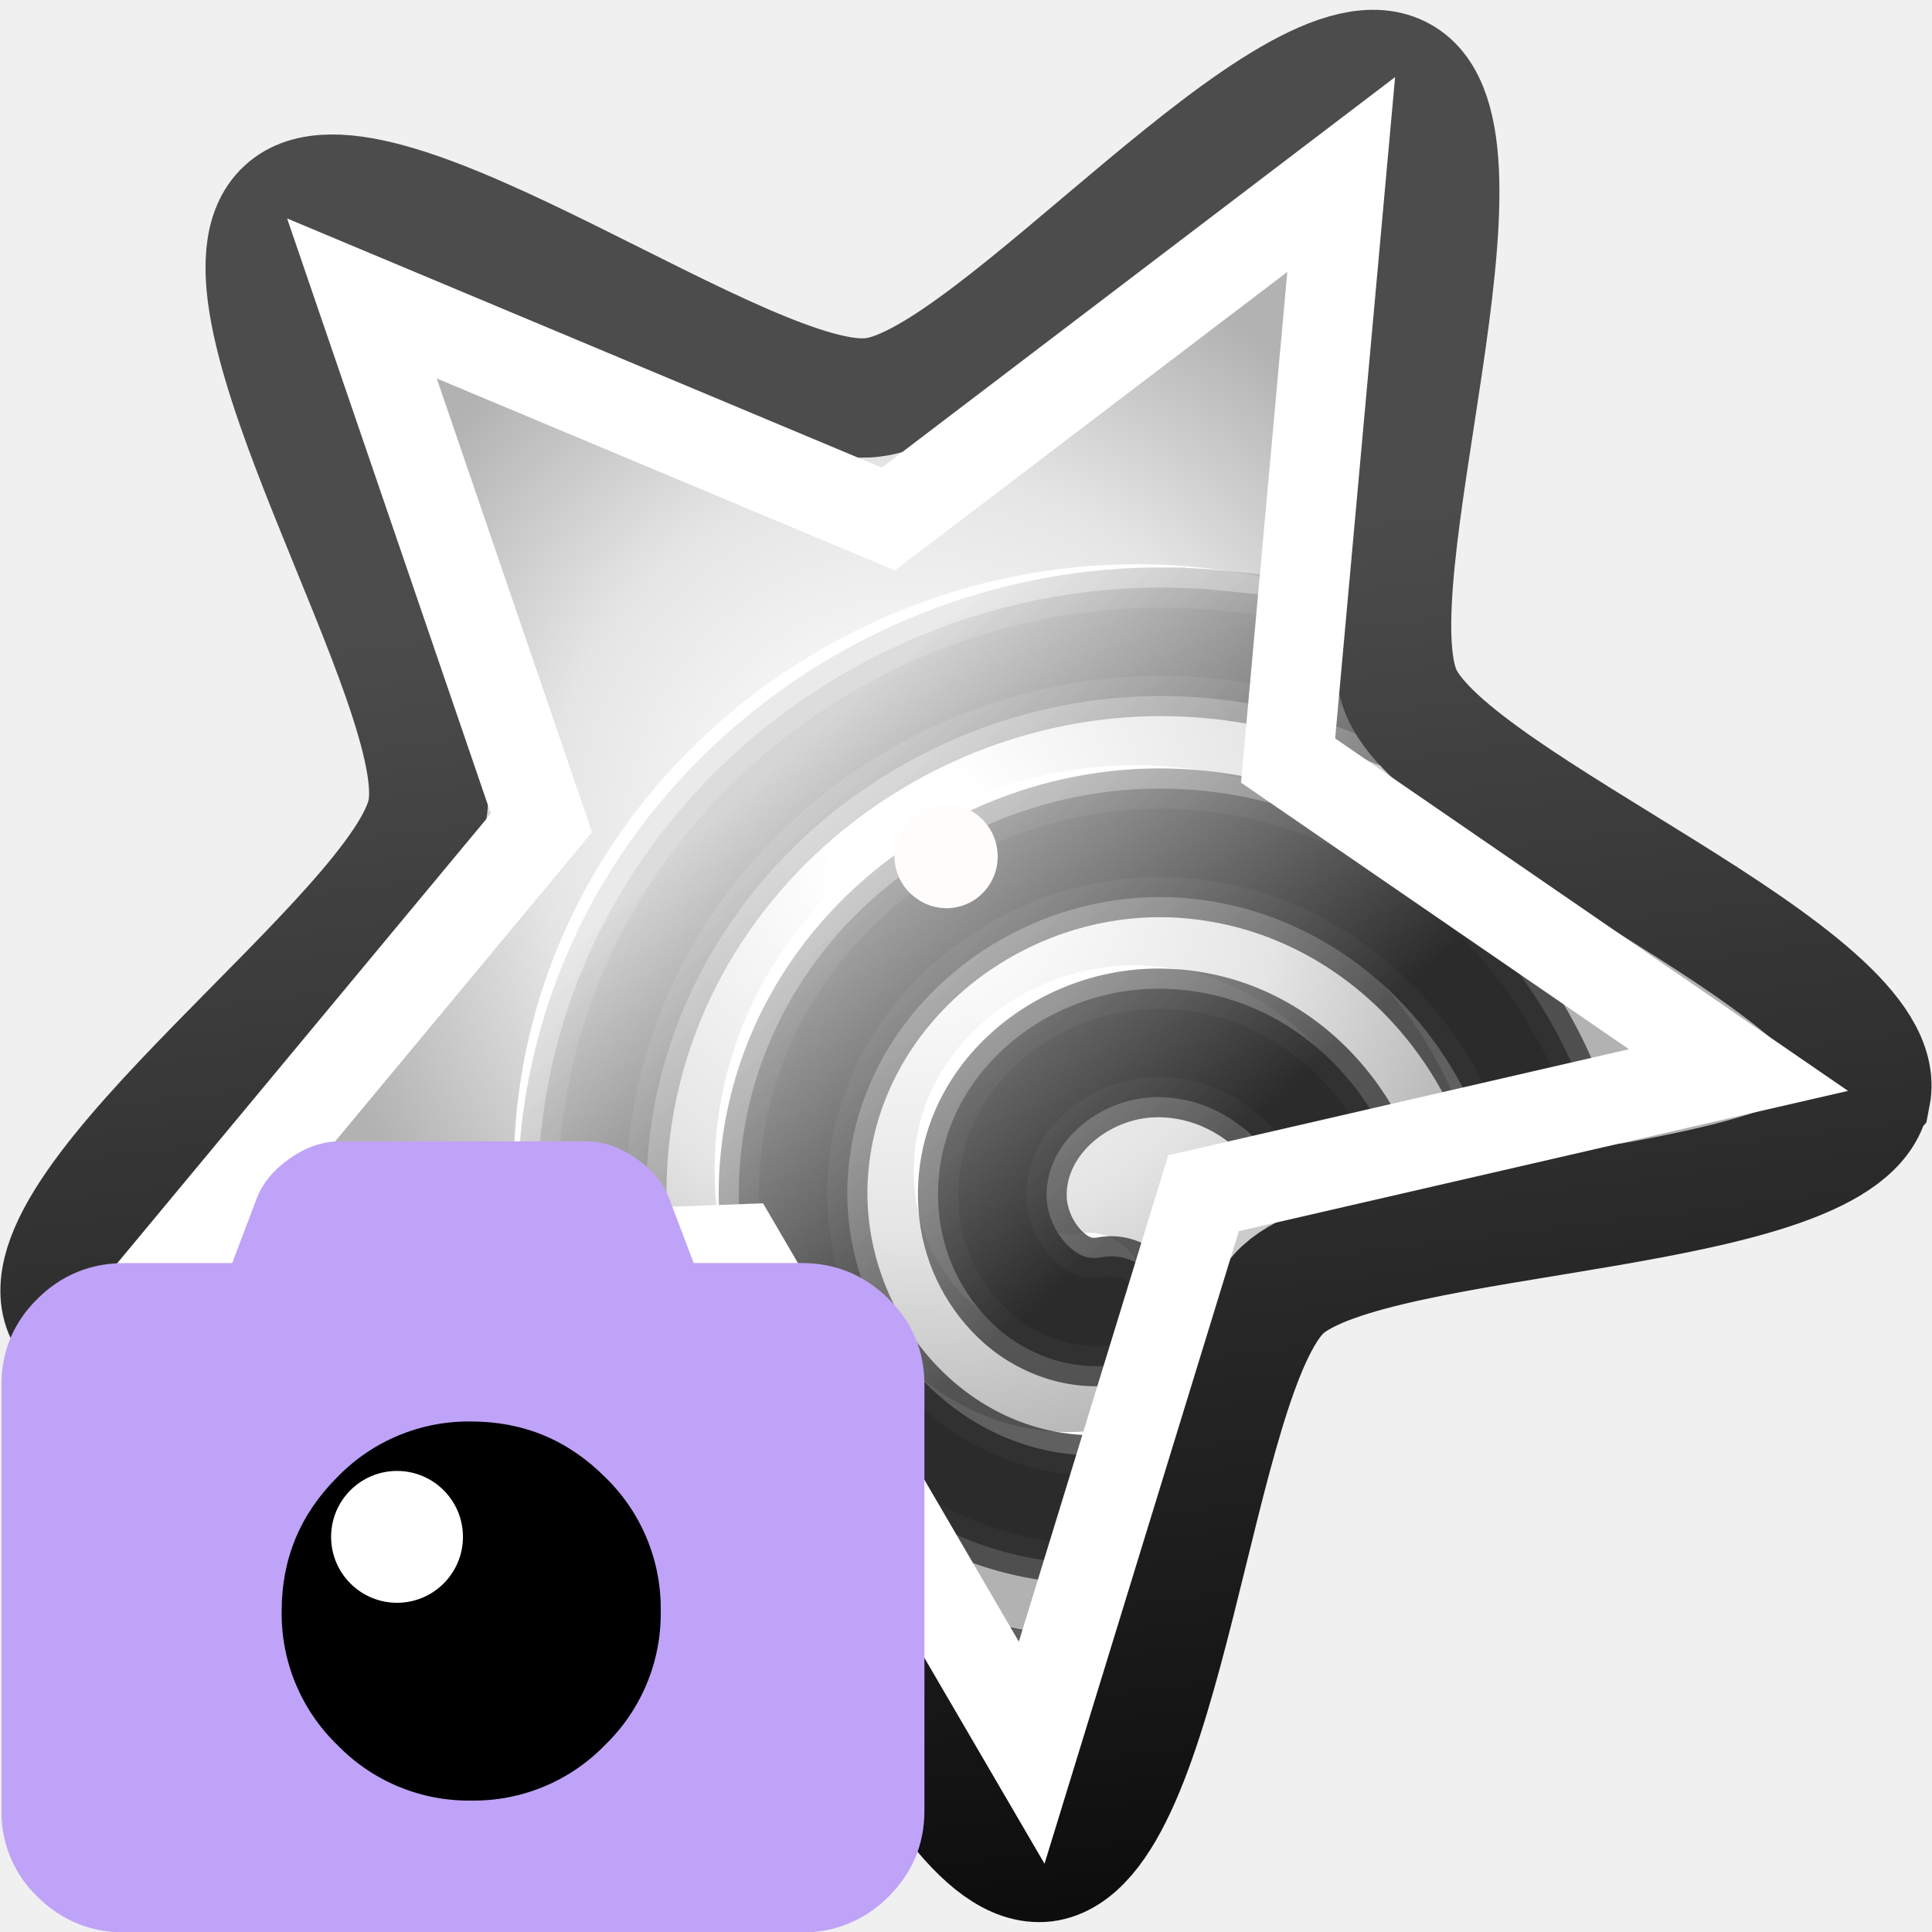
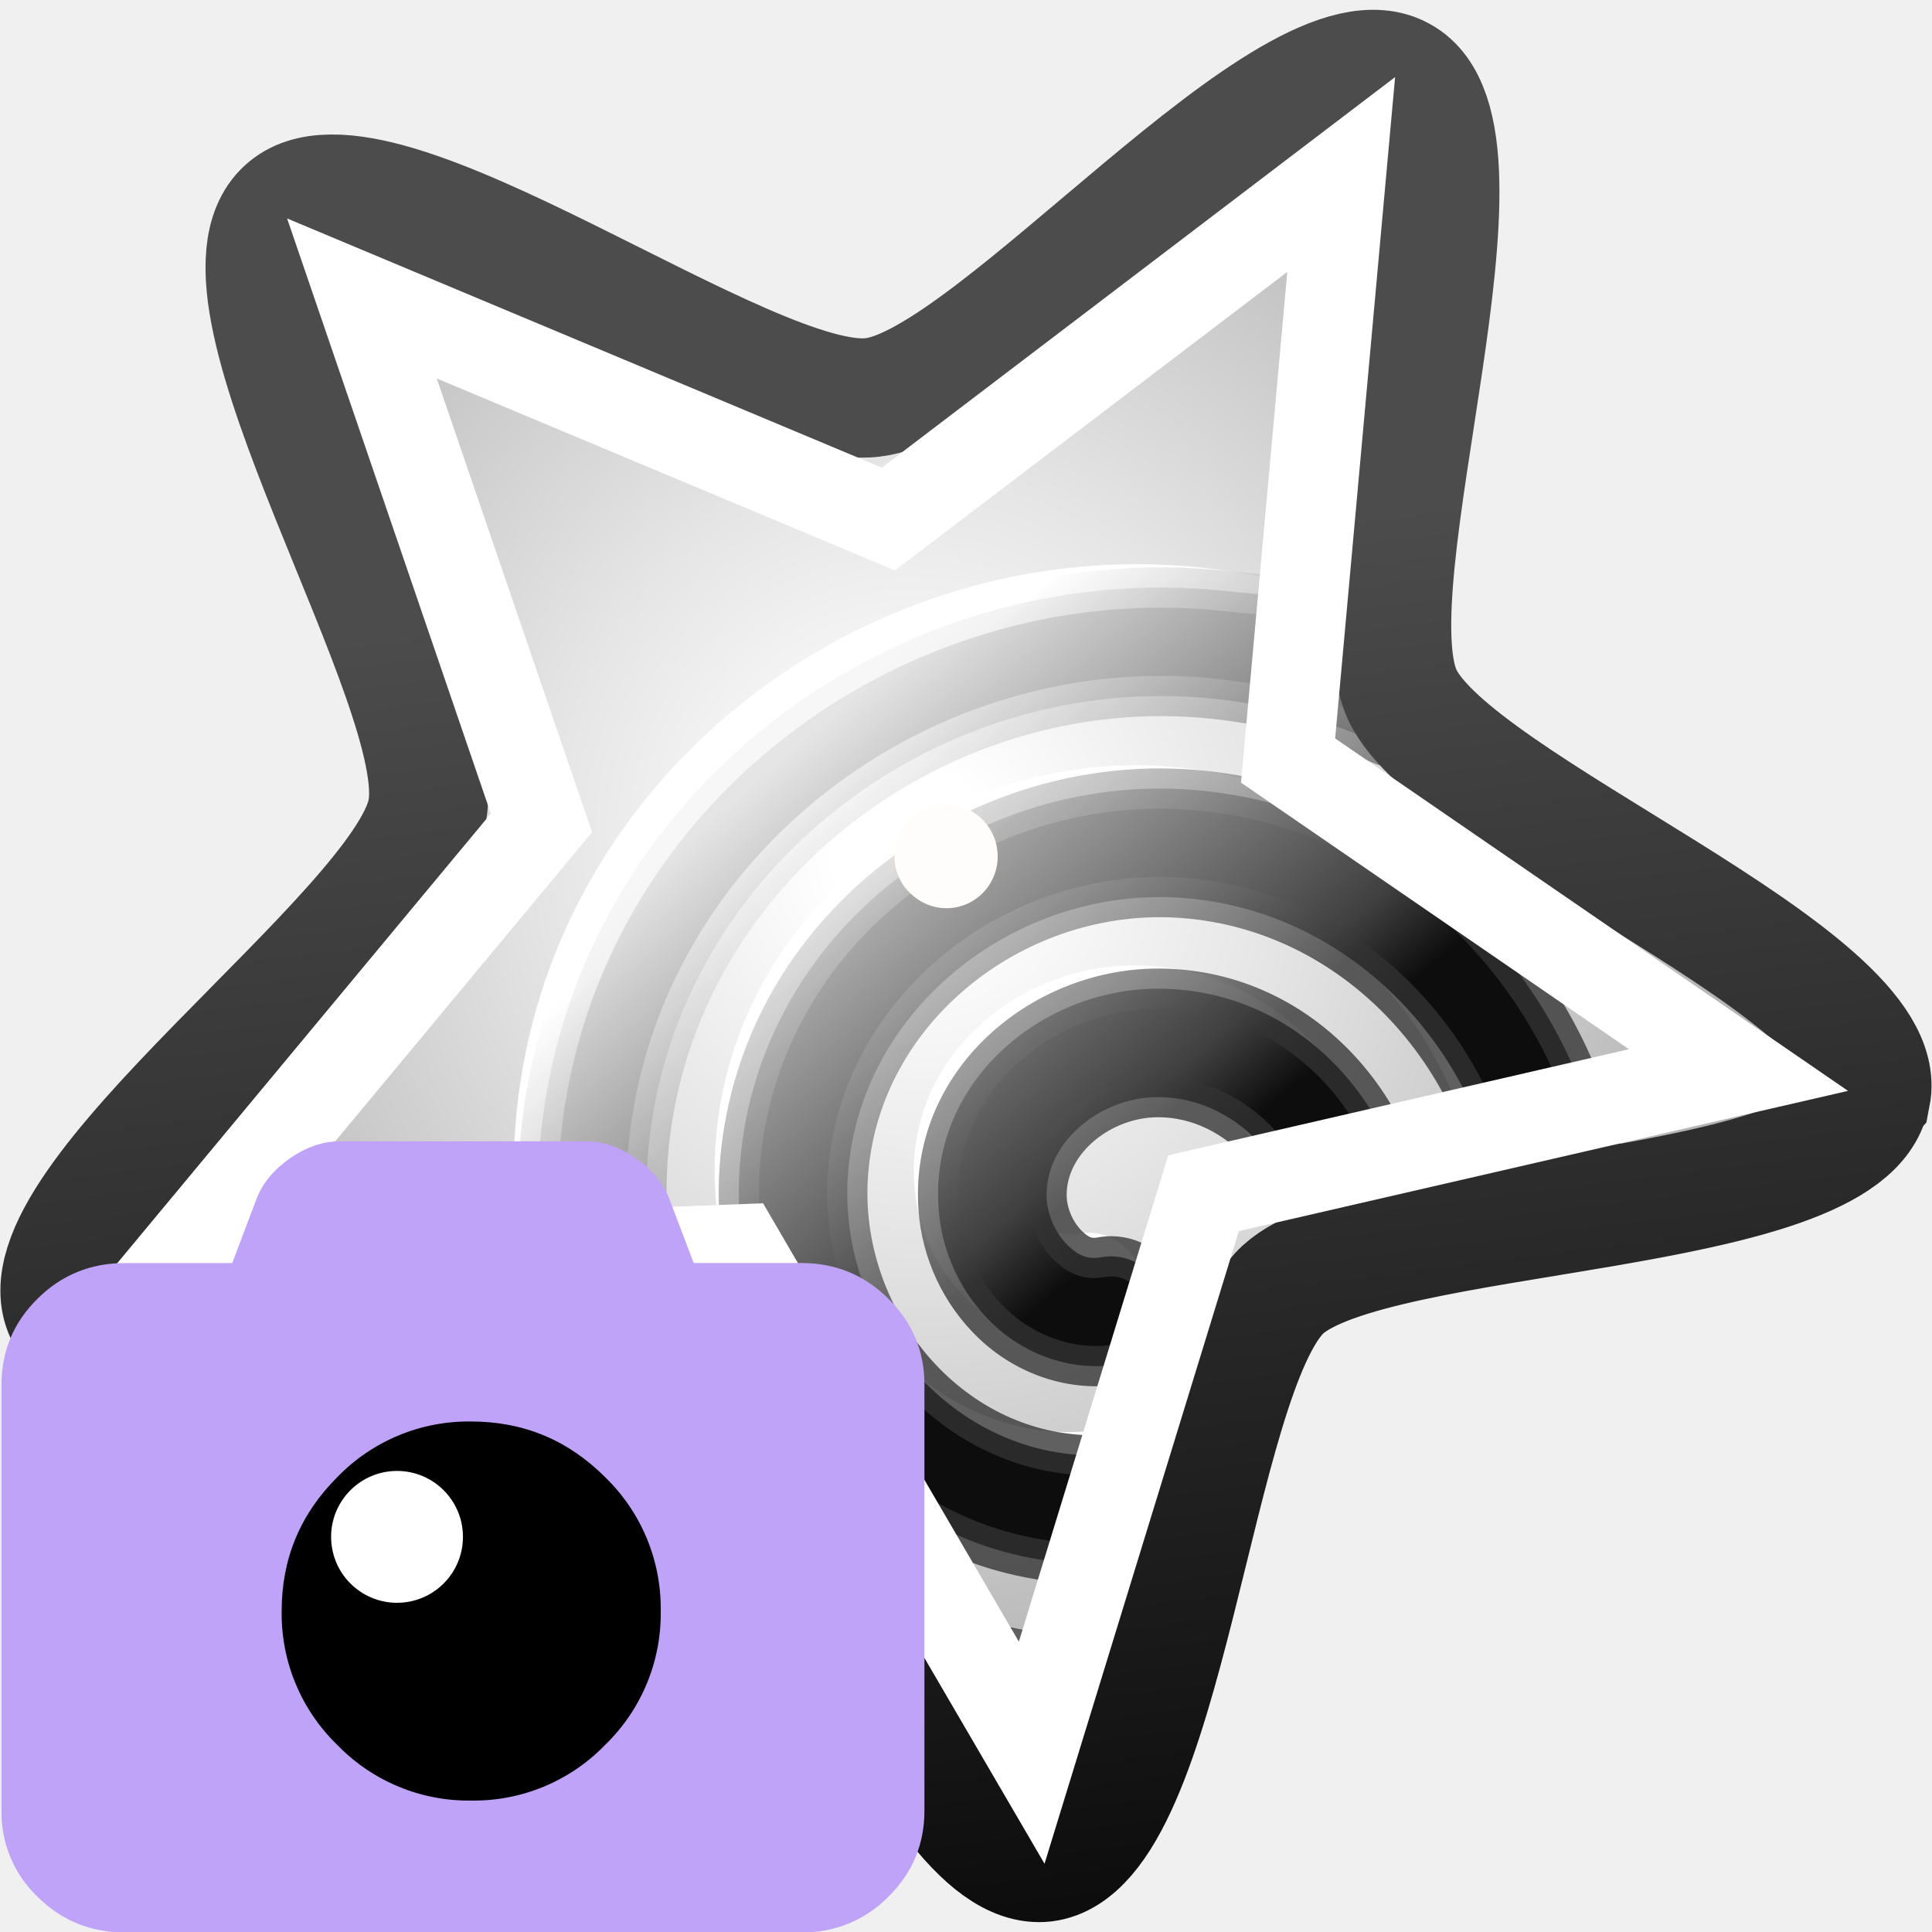
<svg xmlns="http://www.w3.org/2000/svg" xmlns:xlink="http://www.w3.org/1999/xlink" width="48" height="48">
  <defs>
    <linearGradient id="a">
      <stop offset="0" stop-color="#4c4c4c" />
      <stop offset="1" stop-color="#0d0d0d" />
    </linearGradient>
-     <linearGradient id="h">
+     <linearGradient id="k">
      <stop offset=".086" stop-color="#fff" />
      <stop offset=".393" stop-color="#e5e5e5" />
-       <stop offset=".649" stop-color="#b2b2b2" />
+       <stop offset=".901" stop-color="#b2b2b2" />
    </linearGradient>
-     <linearGradient xlink:href="#i" id="l" x1="-30.579" y1=".19" x2="-24.888" y2="7.677" gradientUnits="userSpaceOnUse" gradientTransform="rotate(176.25 -9.273 16.031)scale(1.5403)" />
-     <linearGradient id="i">
-       <stop offset="0" stop-color="#2b2b2b" />
-       <stop offset="1" stop-color="#d5d5d5" />
+     <linearGradient xlink:href="#l" id="o" x1="-30.579" y1=".19" x2="-24.888" y2="7.677" gradientUnits="userSpaceOnUse" gradientTransform="rotate(176.25 -9.273 16.031)scale(1.5403)" />
+     <linearGradient id="l">
+       <stop offset="0" stop-color="#0d0d0d" />
+       <stop offset=".15" stop-color="#404040" />
+       <stop offset="1" stop-color="#e5e5e5" />
    </linearGradient>
-     <linearGradient xlink:href="#j" id="m" x1="-30.579" y1=".19" x2="-24.888" y2="7.677" gradientUnits="userSpaceOnUse" gradientTransform="rotate(176.25 -9.273 16.031)scale(1.5403)" />
-     <linearGradient id="j">
-       <stop offset="0" stop-color="#323232" stop-opacity=".776" />
-       <stop offset="1" stop-color="#e0e0e0" stop-opacity=".675" />
+     <linearGradient xlink:href="#m" id="p" x1="-30.579" y1=".19" x2="-24.888" y2="7.677" gradientUnits="userSpaceOnUse" gradientTransform="rotate(176.25 -9.273 16.031)scale(1.5403)" />
+     <linearGradient id="m">
+       <stop offset=".101" stop-color="#323232" stop-opacity=".776" />
+       <stop offset=".935" stop-color="#fff" stop-opacity=".675" />
    </linearGradient>
-     <linearGradient xlink:href="#a" id="n" gradientUnits="userSpaceOnUse" x1="5.83" y1="6.7" x2="12.91" y2="13.2" gradientTransform="matrix(2.647 2.2616 -2.267 2.6553 22.262 -16.865)" />
-     <radialGradient xlink:href="#h" id="k" cx="7.18" cy="8.2" r="6.59" fx="7.18" fy="8.2" gradientTransform="matrix(1.1223 3.51126 -3.3576 1.08334 42.17 -12.943)" gradientUnits="userSpaceOnUse" />
-     <filter id="o" width="1" height="1" x="0" y="0" color-interpolation-filters="sRGB">
+     <linearGradient xlink:href="#a" id="q" gradientUnits="userSpaceOnUse" x1="5.83" y1="6.7" x2="12.91" y2="13.2" gradientTransform="matrix(2.647 2.2616 -2.267 2.6553 22.262 -16.865)" />
+     <radialGradient xlink:href="#k" id="n" cx="7.18" cy="8.2" r="6.59" fx="7.18" fy="8.2" gradientTransform="matrix(1.1223 3.51126 -3.3576 1.08334 42.17 -12.943)" gradientUnits="userSpaceOnUse" />
+     <filter id="r" width="1" height="1" x="0" y="0" color-interpolation-filters="sRGB">
      <feGaussianBlur />
    </filter>
  </defs>
-   <path fill="url(#k)" fill-rule="evenodd" d="M46.46 27.232c-.58 3.04-12.321 2.743-14.585 4.805-2.26 2.11-2.886 13.836-5.921 14.228-3.04.342-6.382-10.917-9.07-12.434-2.662-1.493-13.993 1.591-15.272-1.2-1.302-2.765 8.392-9.454 9-12.471.606-3.017-5.816-12.867-3.53-14.955 2.237-2.084 11.565 5.06 14.6 4.668 3.04-.343 10.441-9.495 13.13-7.978 2.684 1.467-1.254 12.567.025 15.36 1.279 2.79 12.231 6.96 11.647 9.95z" enable-background="accumulate" overflow="visible" style="marker:none" />
+   <path fill="url(#n)" fill-rule="evenodd" d="M46.46 27.232c-.58 3.04-12.321 2.743-14.585 4.805-2.26 2.11-2.886 13.836-5.921 14.228-3.04.342-6.382-10.917-9.07-12.434-2.662-1.493-13.993 1.591-15.272-1.2-1.302-2.765 8.392-9.454 9-12.471.606-3.017-5.816-12.867-3.53-14.955 2.237-2.084 11.565 5.06 14.6 4.668 3.04-.343 10.441-9.495 13.13-7.978 2.684 1.467-1.254 12.567.025 15.36 1.279 2.79 12.231 6.96 11.647 9.95z" enable-background="accumulate" overflow="visible" style="marker:none" />
  <path fill="#fff" fill-rule="evenodd" d="M28.35 14.018c-7.69-.055-14.695 5.67-15.511 13.566a14.3 14.3 0 0 0 .57 5.681l2.87.04a11.6 11.6 0 0 1-.761-5.446c.71-6.882 7.268-11.813 14.086-11.074a13.4 13.4 0 0 1 4.075 1.116 1.35 1.35 0 0 0 1.783-.673 1.35 1.35 0 0 0-.672-1.783 16.1 16.1 0 0 0-4.893-1.337 15 15 0 0 0-1.547-.09m-.344 4.996c-5.178.103-9.866 4.036-10.23 9.427-.332 4.9 3.297 9.563 8.386 9.823a8.1 8.1 0 0 0 3.194-.49l1.547-4.36a5.47 5.47 0 0 1-4.604 2.16c-3.49-.18-6.068-3.49-5.835-6.949.283-4.17 4.238-7.224 8.367-6.893 4.244.34 7.473 3.908 7.927 8.01l2.642-.57c-.697-5.218-4.833-9.685-10.351-10.126q-.525-.043-1.043-.032m.115 4.97c-2.868.025-5.624 2.325-5.404 5.456a4.38 4.38 0 0 0 1.34 2.865c.789.757 1.994 1.242 3.249.99a1.35 1.35 0 0 0 1.054-1.584 1.35 1.35 0 0 0-1.585-1.058c-.332.066-.568-.025-.848-.292a1.86 1.86 0 0 1-.522-1.11c-.1-1.408 1.294-2.56 2.738-2.573 2.113-.018 3.743 2.007 3.684 4.122l2.682-.577c-.227-3.296-2.846-6.268-6.387-6.238m-9.31 13.244 3.043 5.17a13.4 13.4 0 0 0 3.435.8 13 13 0 0 0 2.136.027l1.006-2.84a10.2 10.2 0 0 1-2.88.13c-2.653-.258-4.987-1.487-6.74-3.287" color="#000" style="-inkscape-stroke:none" />
-   <path fill="url(#l)" fill-rule="evenodd" d="M28.951 14.597c-7.69-.054-14.695 5.67-15.512 13.567a14.3 14.3 0 0 0 .57 5.681l2.871.039a11.55 11.55 0 0 1-.761-5.445c.711-6.882 7.268-11.813 14.086-11.074a13.4 13.4 0 0 1 4.074 1.116c.678.307.6-.26.908-.94s-.274-1.757-.953-2.063c-1.548-.701-2.045-.607-3.736-.79q-.776-.086-1.547-.09zm-.344 4.996c-5.178.104-9.866 4.037-10.23 9.428-.332 4.9 3.297 9.562 8.386 9.823a8.2 8.2 0 0 0 3.194-.492l1.547-4.358a5.47 5.47 0 0 1-4.604 2.158c-3.49-.178-6.068-3.489-5.835-6.948.283-4.17 4.238-7.224 8.367-6.892 4.244.339 7.473 3.908 7.927 8.01l2.642-.57c-.697-5.218-4.833-9.686-10.351-10.127q-.525-.042-1.043-.032zm.114 4.971c-2.868.024-5.623 2.324-5.403 5.456a4.4 4.4 0 0 0 1.341 2.865c.788.757 1.993 1.241 3.248.99a1.348 1.348 0 0 0-.531-2.642c-.333.066-.568-.025-.848-.292a1.86 1.86 0 0 1-.522-1.111c-.1-1.408 1.294-2.561 2.738-2.572 2.113-.018 3.743 2.006 3.684 4.122l2.682-.577c-.228-3.296-2.846-6.269-6.389-6.239Zm-9.307 13.244 3.043 5.17a13.4 13.4 0 0 0 3.435.801 13 13 0 0 0 2.136.027l1.006-2.842a10.2 10.2 0 0 1-2.88.132c-2.653-.258-4.987-1.487-6.74-3.288z" color="#000" style="mix-blend-mode:normal" stroke="url(#m)" />
-   <path fill="none" stroke="url(#n)" stroke-width="2.964" d="M46.46 27.232c-.58 3.04-12.321 2.743-14.585 4.805-2.26 2.11-2.886 13.836-5.921 14.228-3.04.342-6.382-10.917-9.07-12.434-2.662-1.493-13.993 1.591-15.272-1.2-1.302-2.765 8.392-9.454 9-12.471.606-3.017-5.816-12.867-3.53-14.955 2.237-2.084 11.565 5.06 14.6 4.668 3.04-.343 10.441-9.495 13.13-7.978 2.684 1.467-1.254 12.567.025 15.36 1.279 2.79 12.231 6.96 11.647 9.95z" enable-background="accumulate" overflow="visible" style="marker:none" />
+   <path fill="url(#o)" fill-rule="evenodd" d="M28.951 14.597c-7.69-.054-14.695 5.67-15.512 13.567a14.3 14.3 0 0 0 .57 5.681l2.871.039a11.55 11.55 0 0 1-.761-5.445c.711-6.882 7.268-11.813 14.086-11.074a13.4 13.4 0 0 1 4.074 1.116c.678.307.6-.26.908-.94s-.274-1.757-.953-2.063c-1.548-.701-2.045-.607-3.736-.79q-.776-.086-1.547-.09zm-.344 4.996c-5.178.104-9.866 4.037-10.23 9.428-.332 4.9 3.297 9.562 8.386 9.823a8.2 8.2 0 0 0 3.194-.492l1.547-4.358a5.47 5.47 0 0 1-4.604 2.158c-3.49-.178-6.068-3.489-5.835-6.948.283-4.17 4.238-7.224 8.367-6.892 4.244.339 7.473 3.908 7.927 8.01l2.642-.57c-.697-5.218-4.833-9.686-10.351-10.127q-.525-.042-1.043-.032zm.114 4.971c-2.868.024-5.623 2.324-5.403 5.456a4.4 4.4 0 0 0 1.341 2.865c.788.757 1.993 1.241 3.248.99a1.348 1.348 0 0 0-.531-2.642c-.333.066-.568-.025-.848-.292a1.86 1.86 0 0 1-.522-1.111c-.1-1.408 1.294-2.561 2.738-2.572 2.113-.018 3.743 2.006 3.684 4.122l2.682-.577c-.228-3.296-2.846-6.269-6.389-6.239Zm-9.307 13.244 3.043 5.17a13.4 13.4 0 0 0 3.435.801 13 13 0 0 0 2.136.027l1.006-2.842a10.2 10.2 0 0 1-2.88.132c-2.653-.258-4.987-1.487-6.74-3.288z" color="#000" style="mix-blend-mode:normal" stroke="url(#p)" />
+   <path fill="none" stroke="url(#q)" stroke-width="2.964" d="M46.46 27.232c-.58 3.04-12.321 2.743-14.585 4.805-2.26 2.11-2.886 13.836-5.921 14.228-3.04.342-6.382-10.917-9.07-12.434-2.662-1.493-13.993 1.591-15.272-1.2-1.302-2.765 8.392-9.454 9-12.471.606-3.017-5.816-12.867-3.53-14.955 2.237-2.084 11.565 5.06 14.6 4.668 3.04-.343 10.441-9.495 13.13-7.978 2.684 1.467-1.254 12.567.025 15.36 1.279 2.79 12.231 6.96 11.647 9.95z" enable-background="accumulate" overflow="visible" style="marker:none" />
  <path fill="none" stroke="#fff" stroke-width="2.23" d="m43.192 26.585-13.29 3.06-4.27 13.9-7.3-12.51-14.12.53 9.24-11.12-4.46-13.03 13.08 5.48 11.25-8.56-1.32 14.56z" enable-background="accumulate" overflow="visible" style="marker:none" />
-   <path fill="#fffdfc" fill-rule="evenodd" d="M8.5 7.99a.37.37 0 0 1-.38.37.37.37 0 0 1-.37-.37.37.37 0 0 1 .37-.38.38.38 0 0 1 .38.371" filter="url(#o)" transform="rotate(36.96 34.648 17.91)scale(3.4182)" />
+   <path fill="#fffdfc" fill-rule="evenodd" d="M8.5 7.99a.37.37 0 0 1-.38.37.37.37 0 0 1-.37-.37.37.37 0 0 1 .37-.38.38.38 0 0 1 .38.371" filter="url(#r)" transform="rotate(36.96 34.648 17.91)scale(3.4182)" />
  <g transform="translate(-1.601 25.08)scale(1.63787)" fill="none" fill-rule="evenodd">
    <path d="M13.133 3.846q.774 0 1.32.541.547.54.547 1.305v6.462q0 .765-.547 1.305a1.8 1.8 0 0 1-1.32.541H2.867q-.774 0-1.32-.54A1.77 1.77 0 0 1 1 12.153V5.692q0-.764.547-1.305.546-.54 1.32-.54H4.5l.372-.982q.138-.353.507-.609Q5.747 2 6.133 2h3.734q.386 0 .754.256.369.256.507.61l.372.98Z" fill="#bfa3f8" />
    <path d="M8.125 6.25q1.189 0 2.031.844A2.77 2.77 0 0 1 11 9.125a2.77 2.77 0 0 1-.844 2.031A2.77 2.77 0 0 1 8.125 12a2.77 2.77 0 0 1-2.031-.844 2.77 2.77 0 0 1-.844-2.031q0-1.189.844-2.031a2.77 2.77 0 0 1 2.031-.844" fill="#b69fe8" />
    <path d="M8.125 6.25q1.189 0 2.031.844A2.77 2.77 0 0 1 11 9.125a2.77 2.77 0 0 1-.844 2.031A2.77 2.77 0 0 1 8.125 12a2.77 2.77 0 0 1-2.031-.844 2.77 2.77 0 0 1-.844-2.031q0-1.189.844-2.031a2.77 2.77 0 0 1 2.031-.844" fill="#000" />
    <path d="M8.125 6.25q1.189 0 2.031.844A2.77 2.77 0 0 1 11 9.125a2.77 2.77 0 0 1-.844 2.031A2.77 2.77 0 0 1 8.125 12a2.77 2.77 0 0 1-2.031-.844 2.77 2.77 0 0 1-.844-2.031q0-1.189.844-2.031a2.77 2.77 0 0 1 2.031-.844" />
    <circle fill="#fff" cx="7" cy="8" r="1" />
  </g>
</svg>
